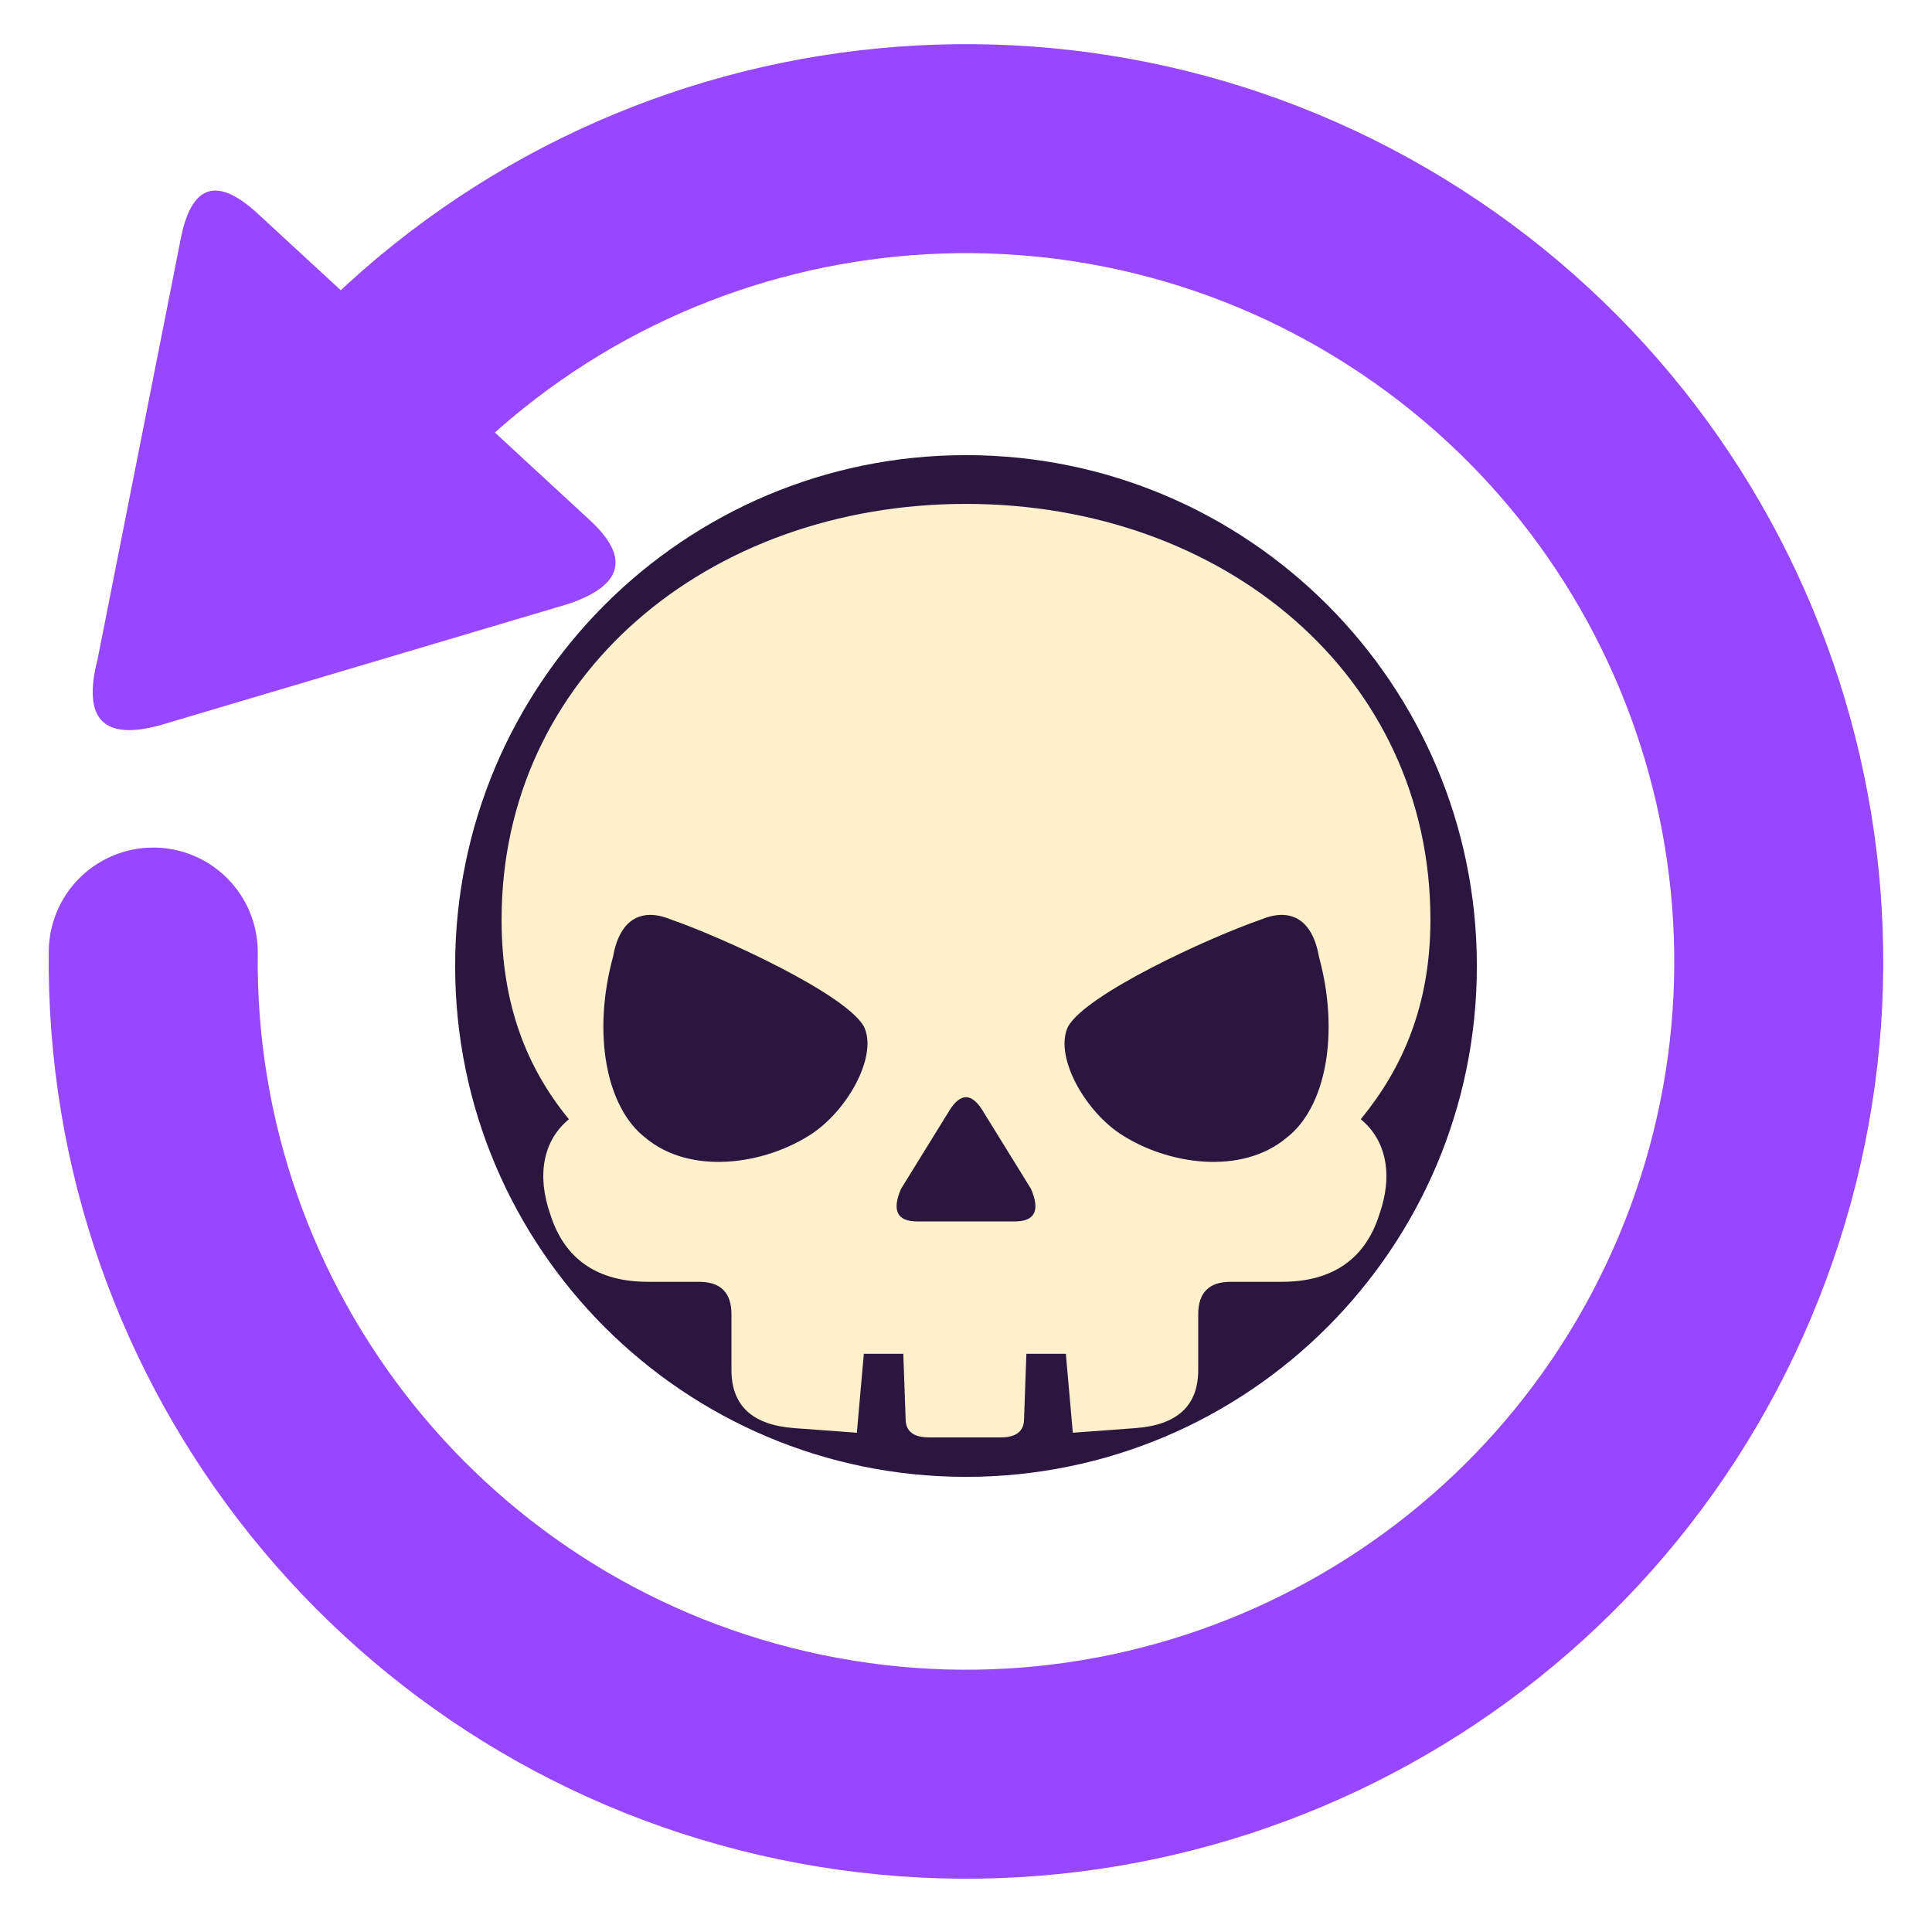
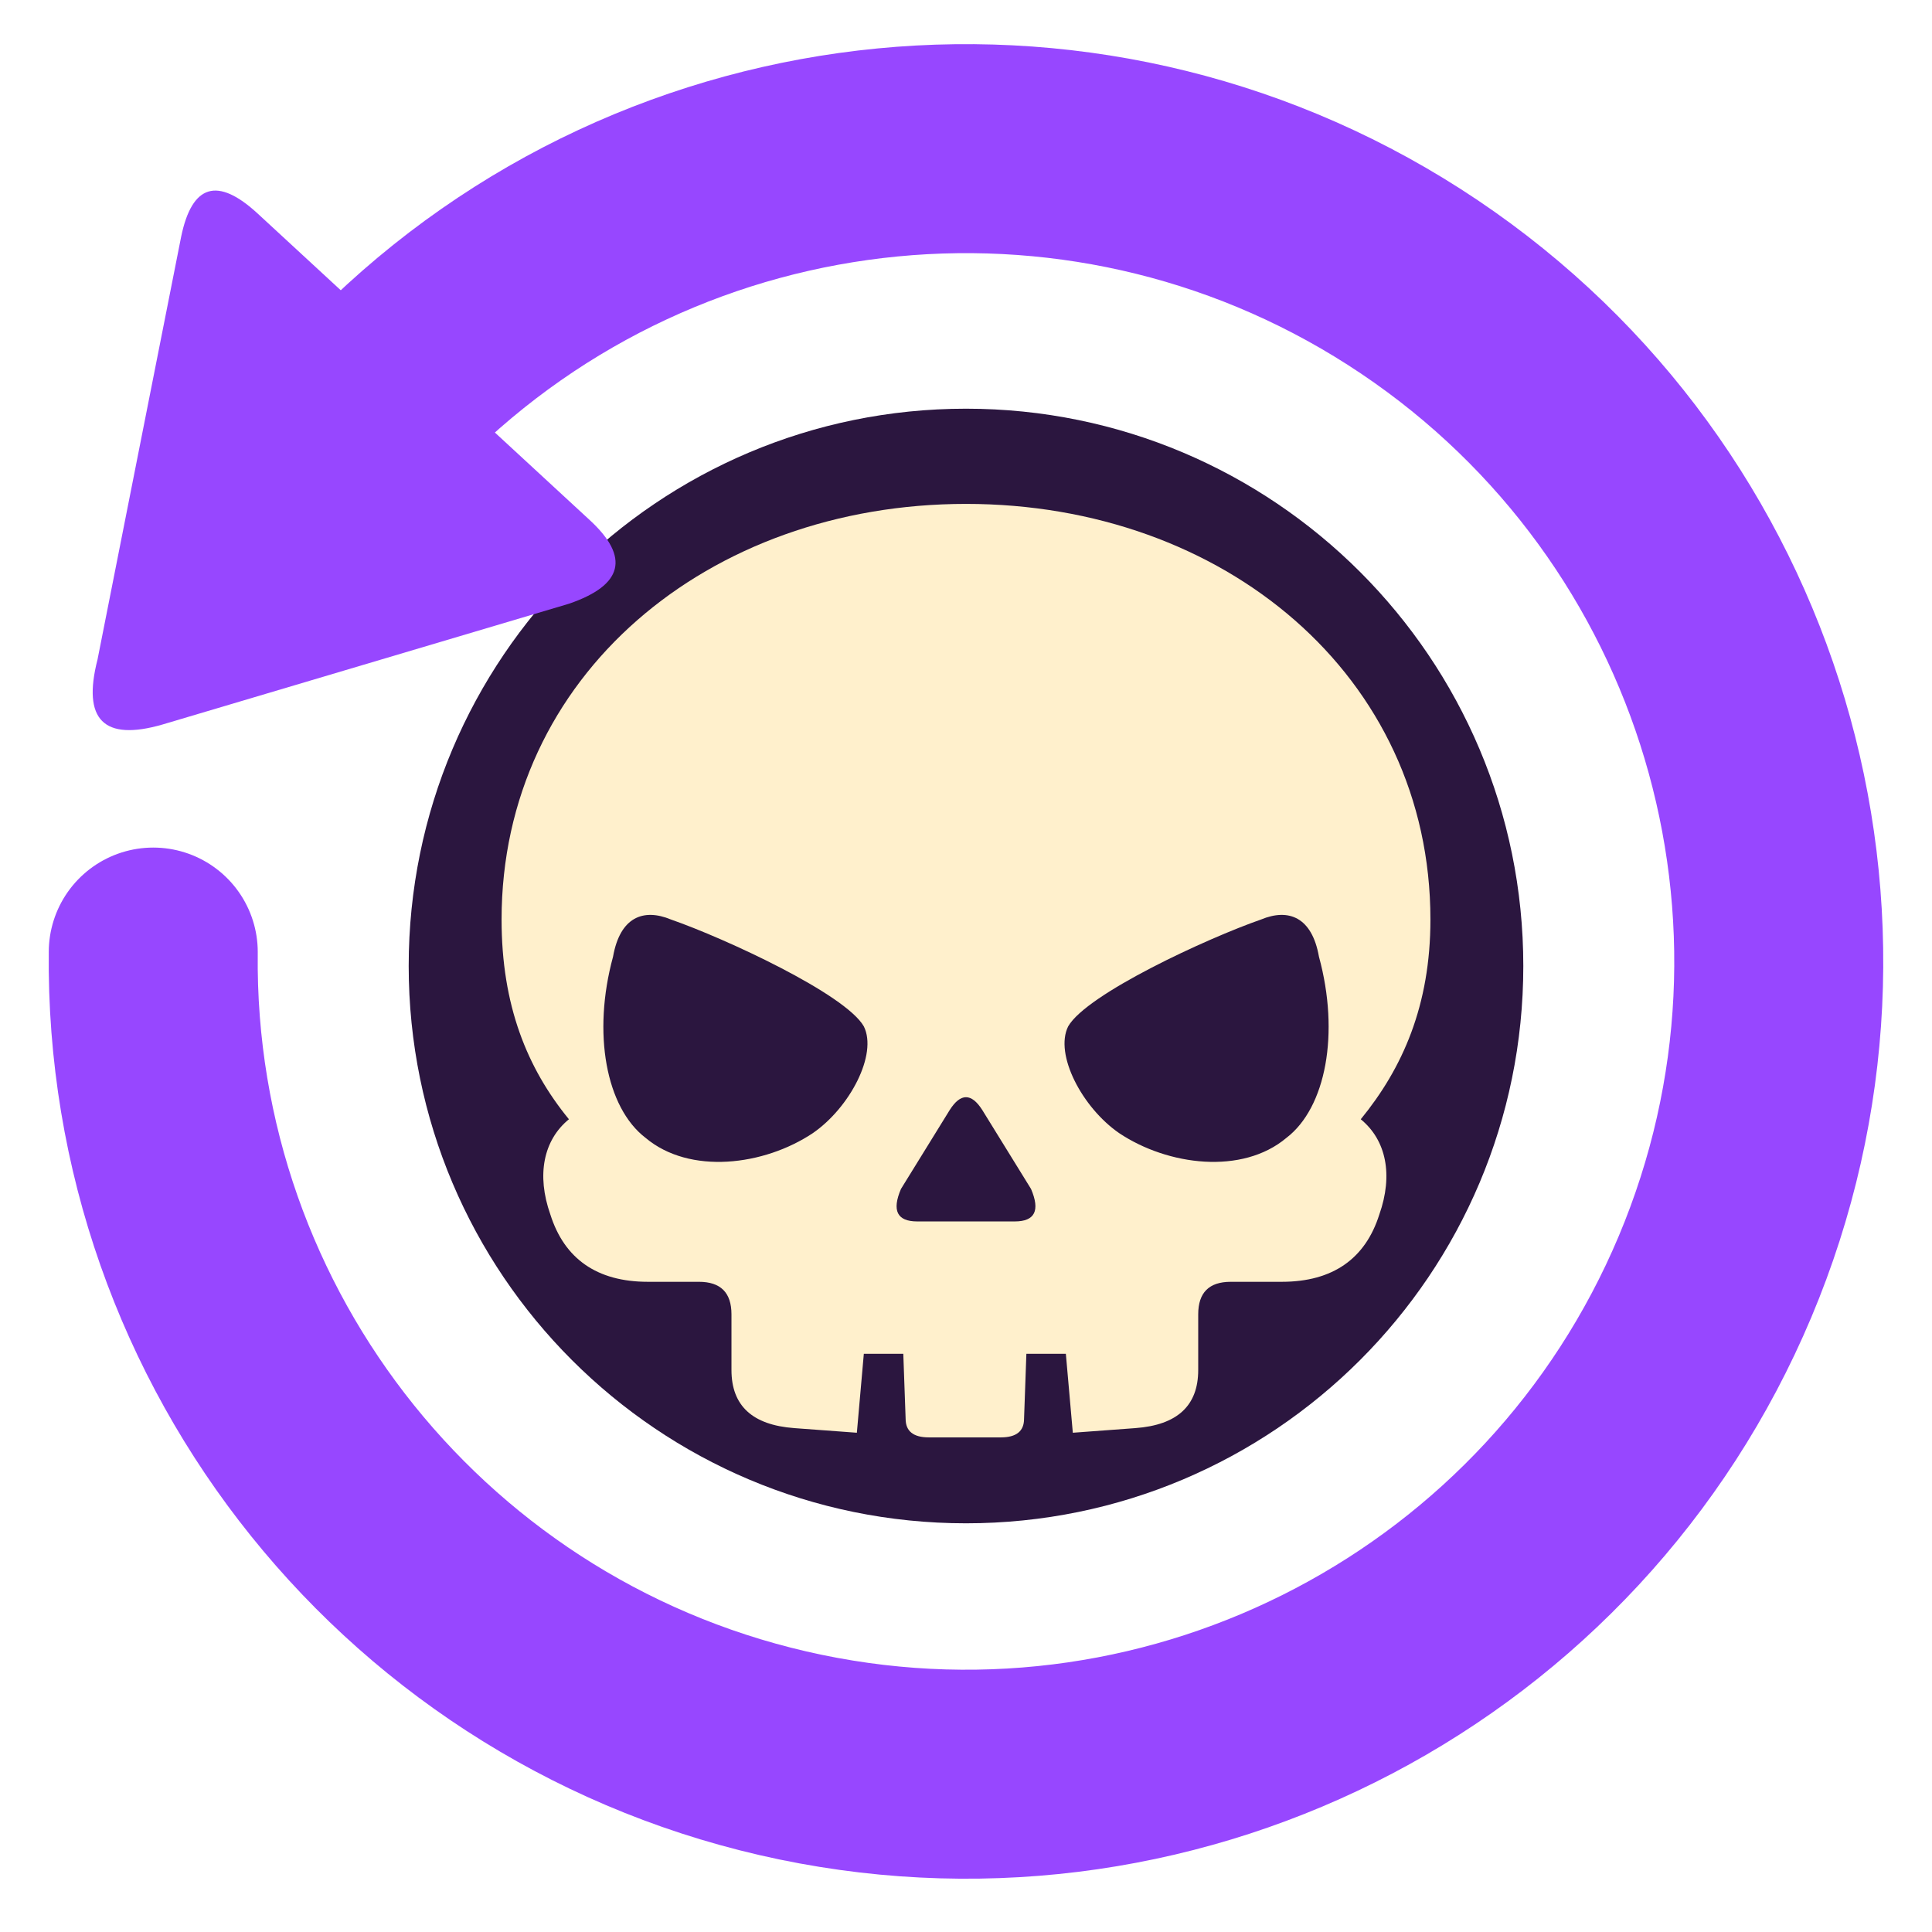
<svg xmlns="http://www.w3.org/2000/svg" width="1024" height="1024" viewBox="96 96 832 832" role="img" aria-labelledby="title desc">
-   <circle id="skull-badge" cx="512" cy="512" r="220" fill="#2B163F" />
+   <circle id="skull-badge" cx="512" cy="512" r="240" fill="#2B163F" />
  <g id="undo-arrow" fill="#9747FF">
    <path d="M 162 506 A 350 350 0 1 0 264.51 262.51" fill="none" stroke="#9747FF" stroke-width="90" stroke-linecap="round" />
    <path d="M 174 198              Q 181 164 207 188              L 350 320              Q 376 344 341 356              L 166 408              Q 128 419 138 380              Z" />
  </g>
  <path id="skull" fill="#FFF0CC" fill-rule="evenodd" d="     M 512 313     C 401 313 312 387 312 492     C 312 529 323 556 341 578     C 330 587 327 602 333 619     C 339 638 353 648 375 648     L 397 648     Q 411 648 411 662     L 411 686     Q 411 709 438 711     L 465 713     L 468 679     L 485 679     L 486 707     Q 486 715 496 715     L 527 715     Q 537 715 537 707     L 538 679     L 555 679     L 558 713     L 585 711     Q 612 709 612 686     L 612 662     Q 612 648 626 648     L 648 648     C 670 648 684 638 690 619     C 696 602 693 587 682 578     C 700 556 712 529 712 492     C 712 387 623 313 512 313     Z      M 385 492     C 373 487 363 491 360 508     C 351 541 357 573 374 586     C 393 602 425 598 446 584     C 462 573 474 550 468 538     C 460 524 408 500 385 492     Z      M 639 492     C 651 487 661 491 664 508     C 673 541 667 573 650 586     C 631 602 599 598 578 584     C 562 573 550 550 556 538     C 564 524 616 500 639 492     Z      M 505 574     Q 512 563 519 574     L 540 608     Q 546 622 533 622     L 491 622     Q 478 622 484 608     Z" />
</svg>
